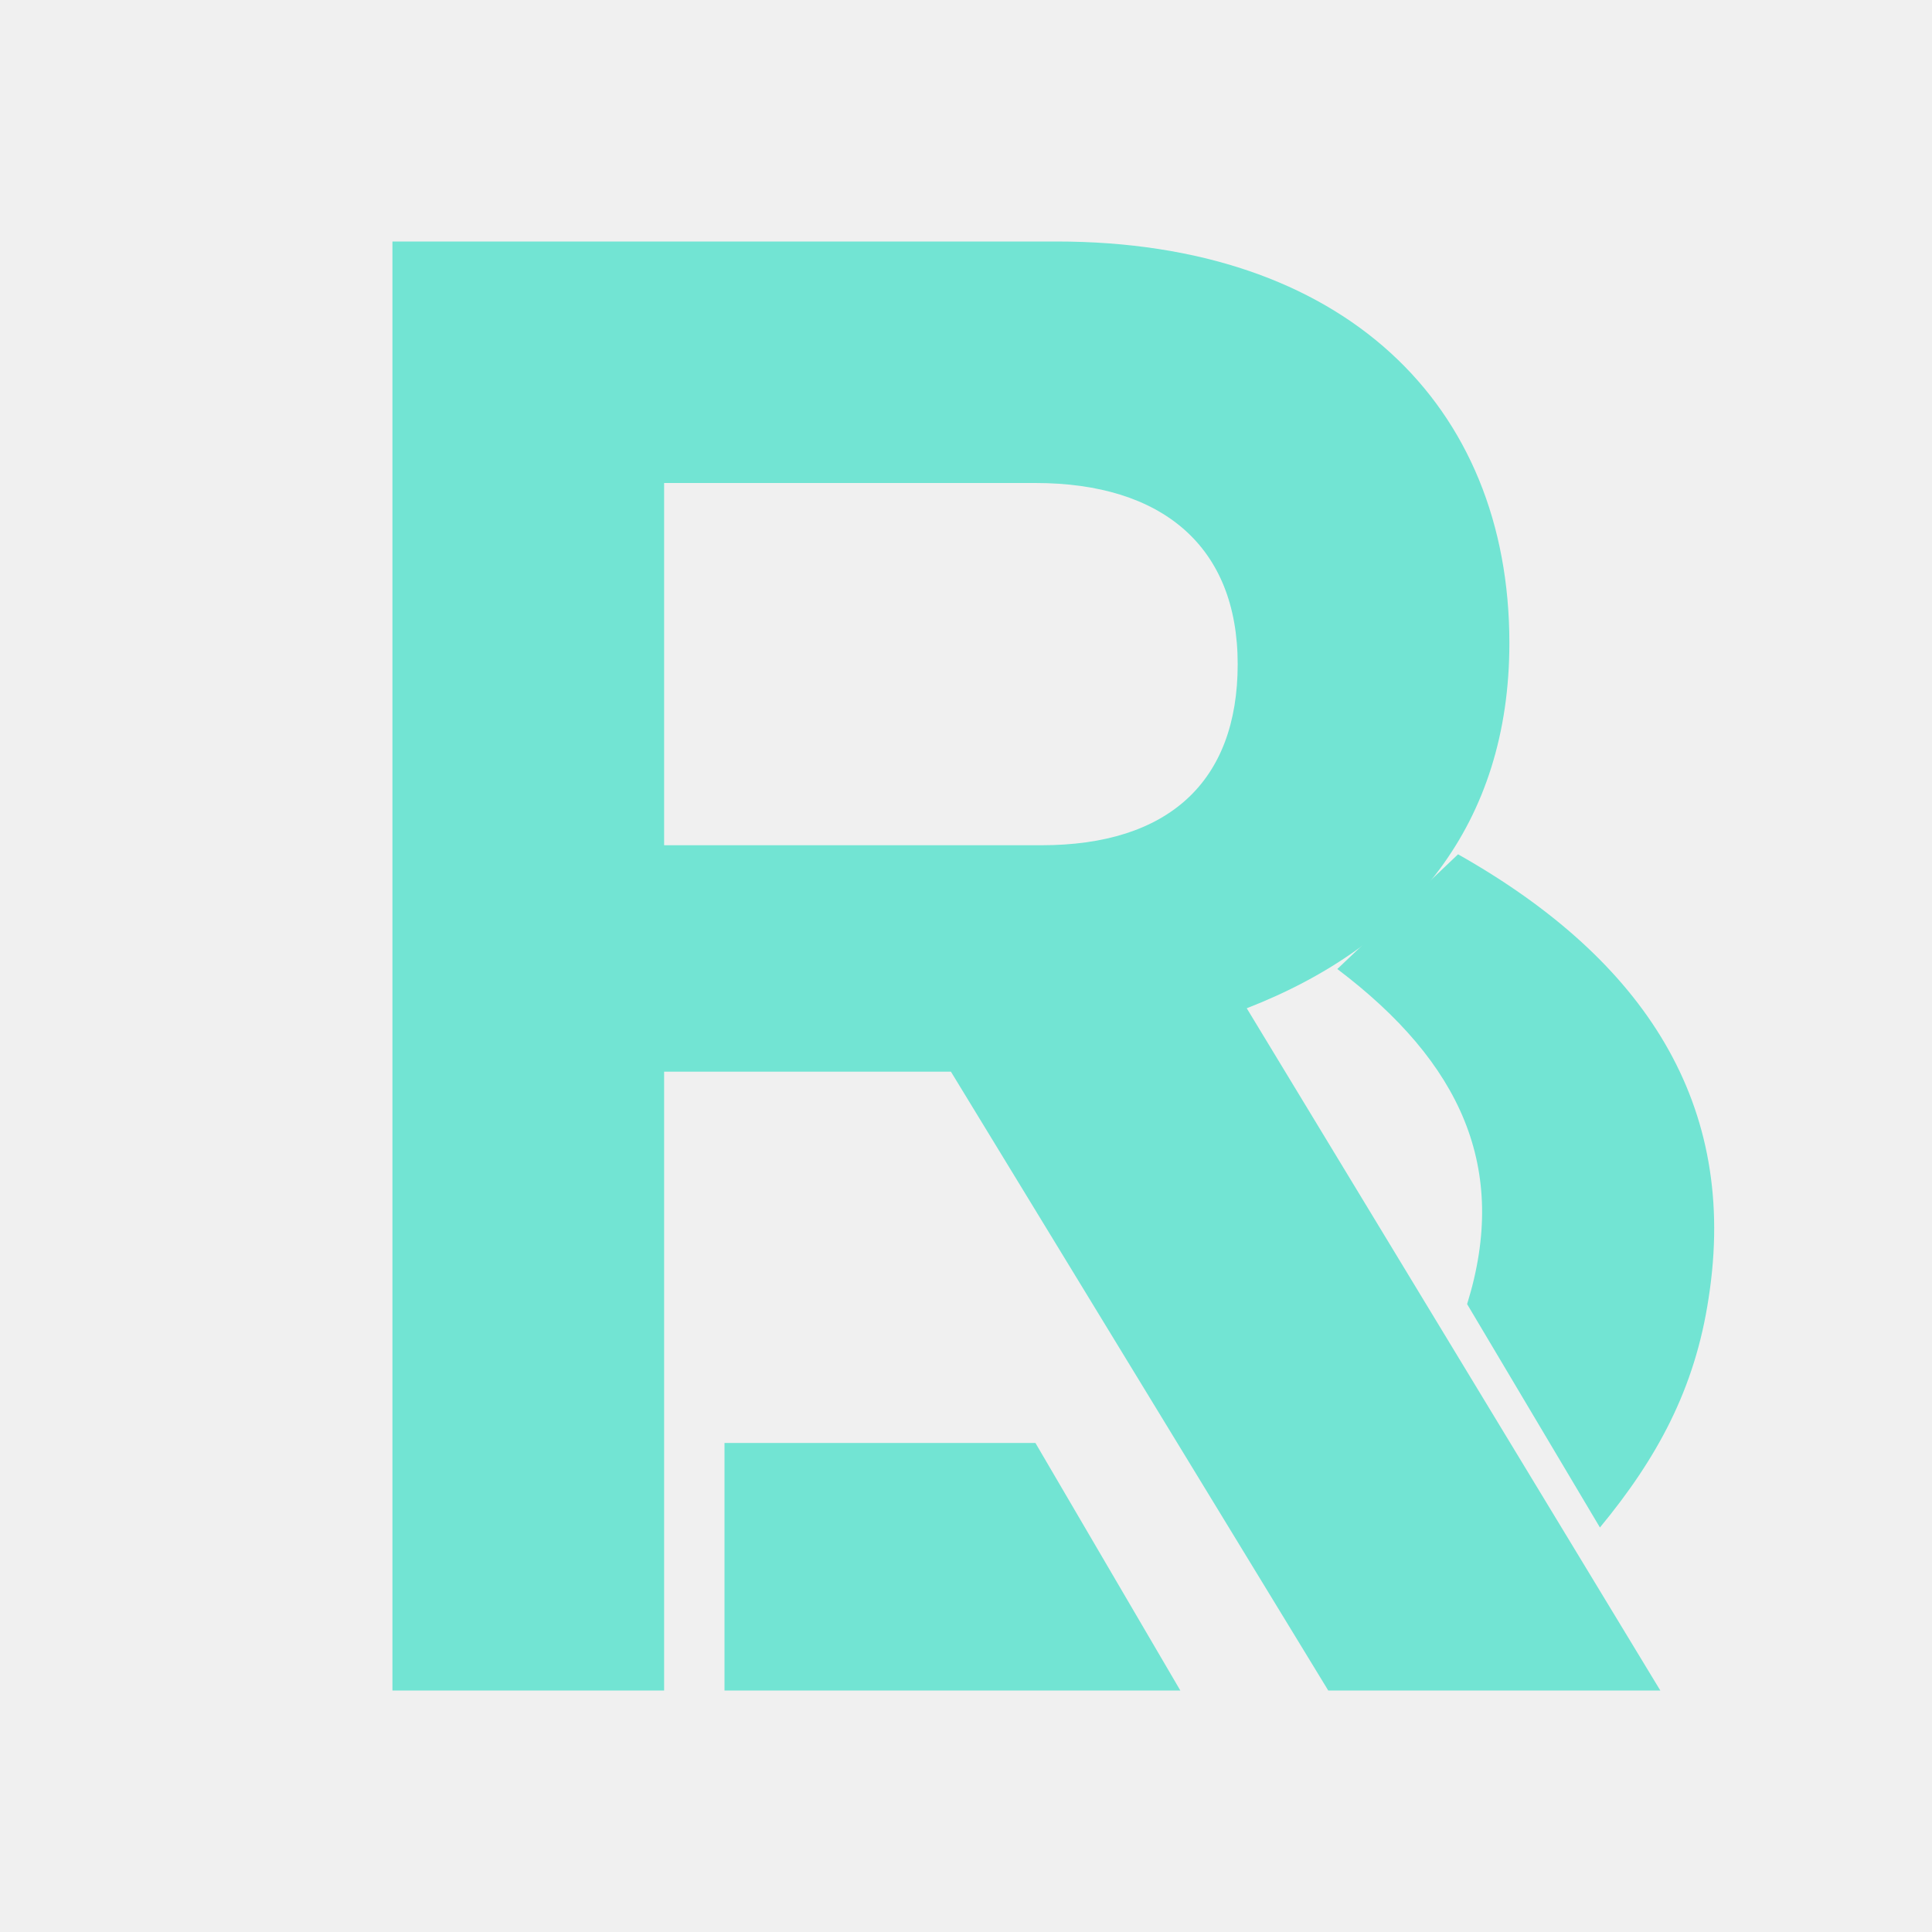
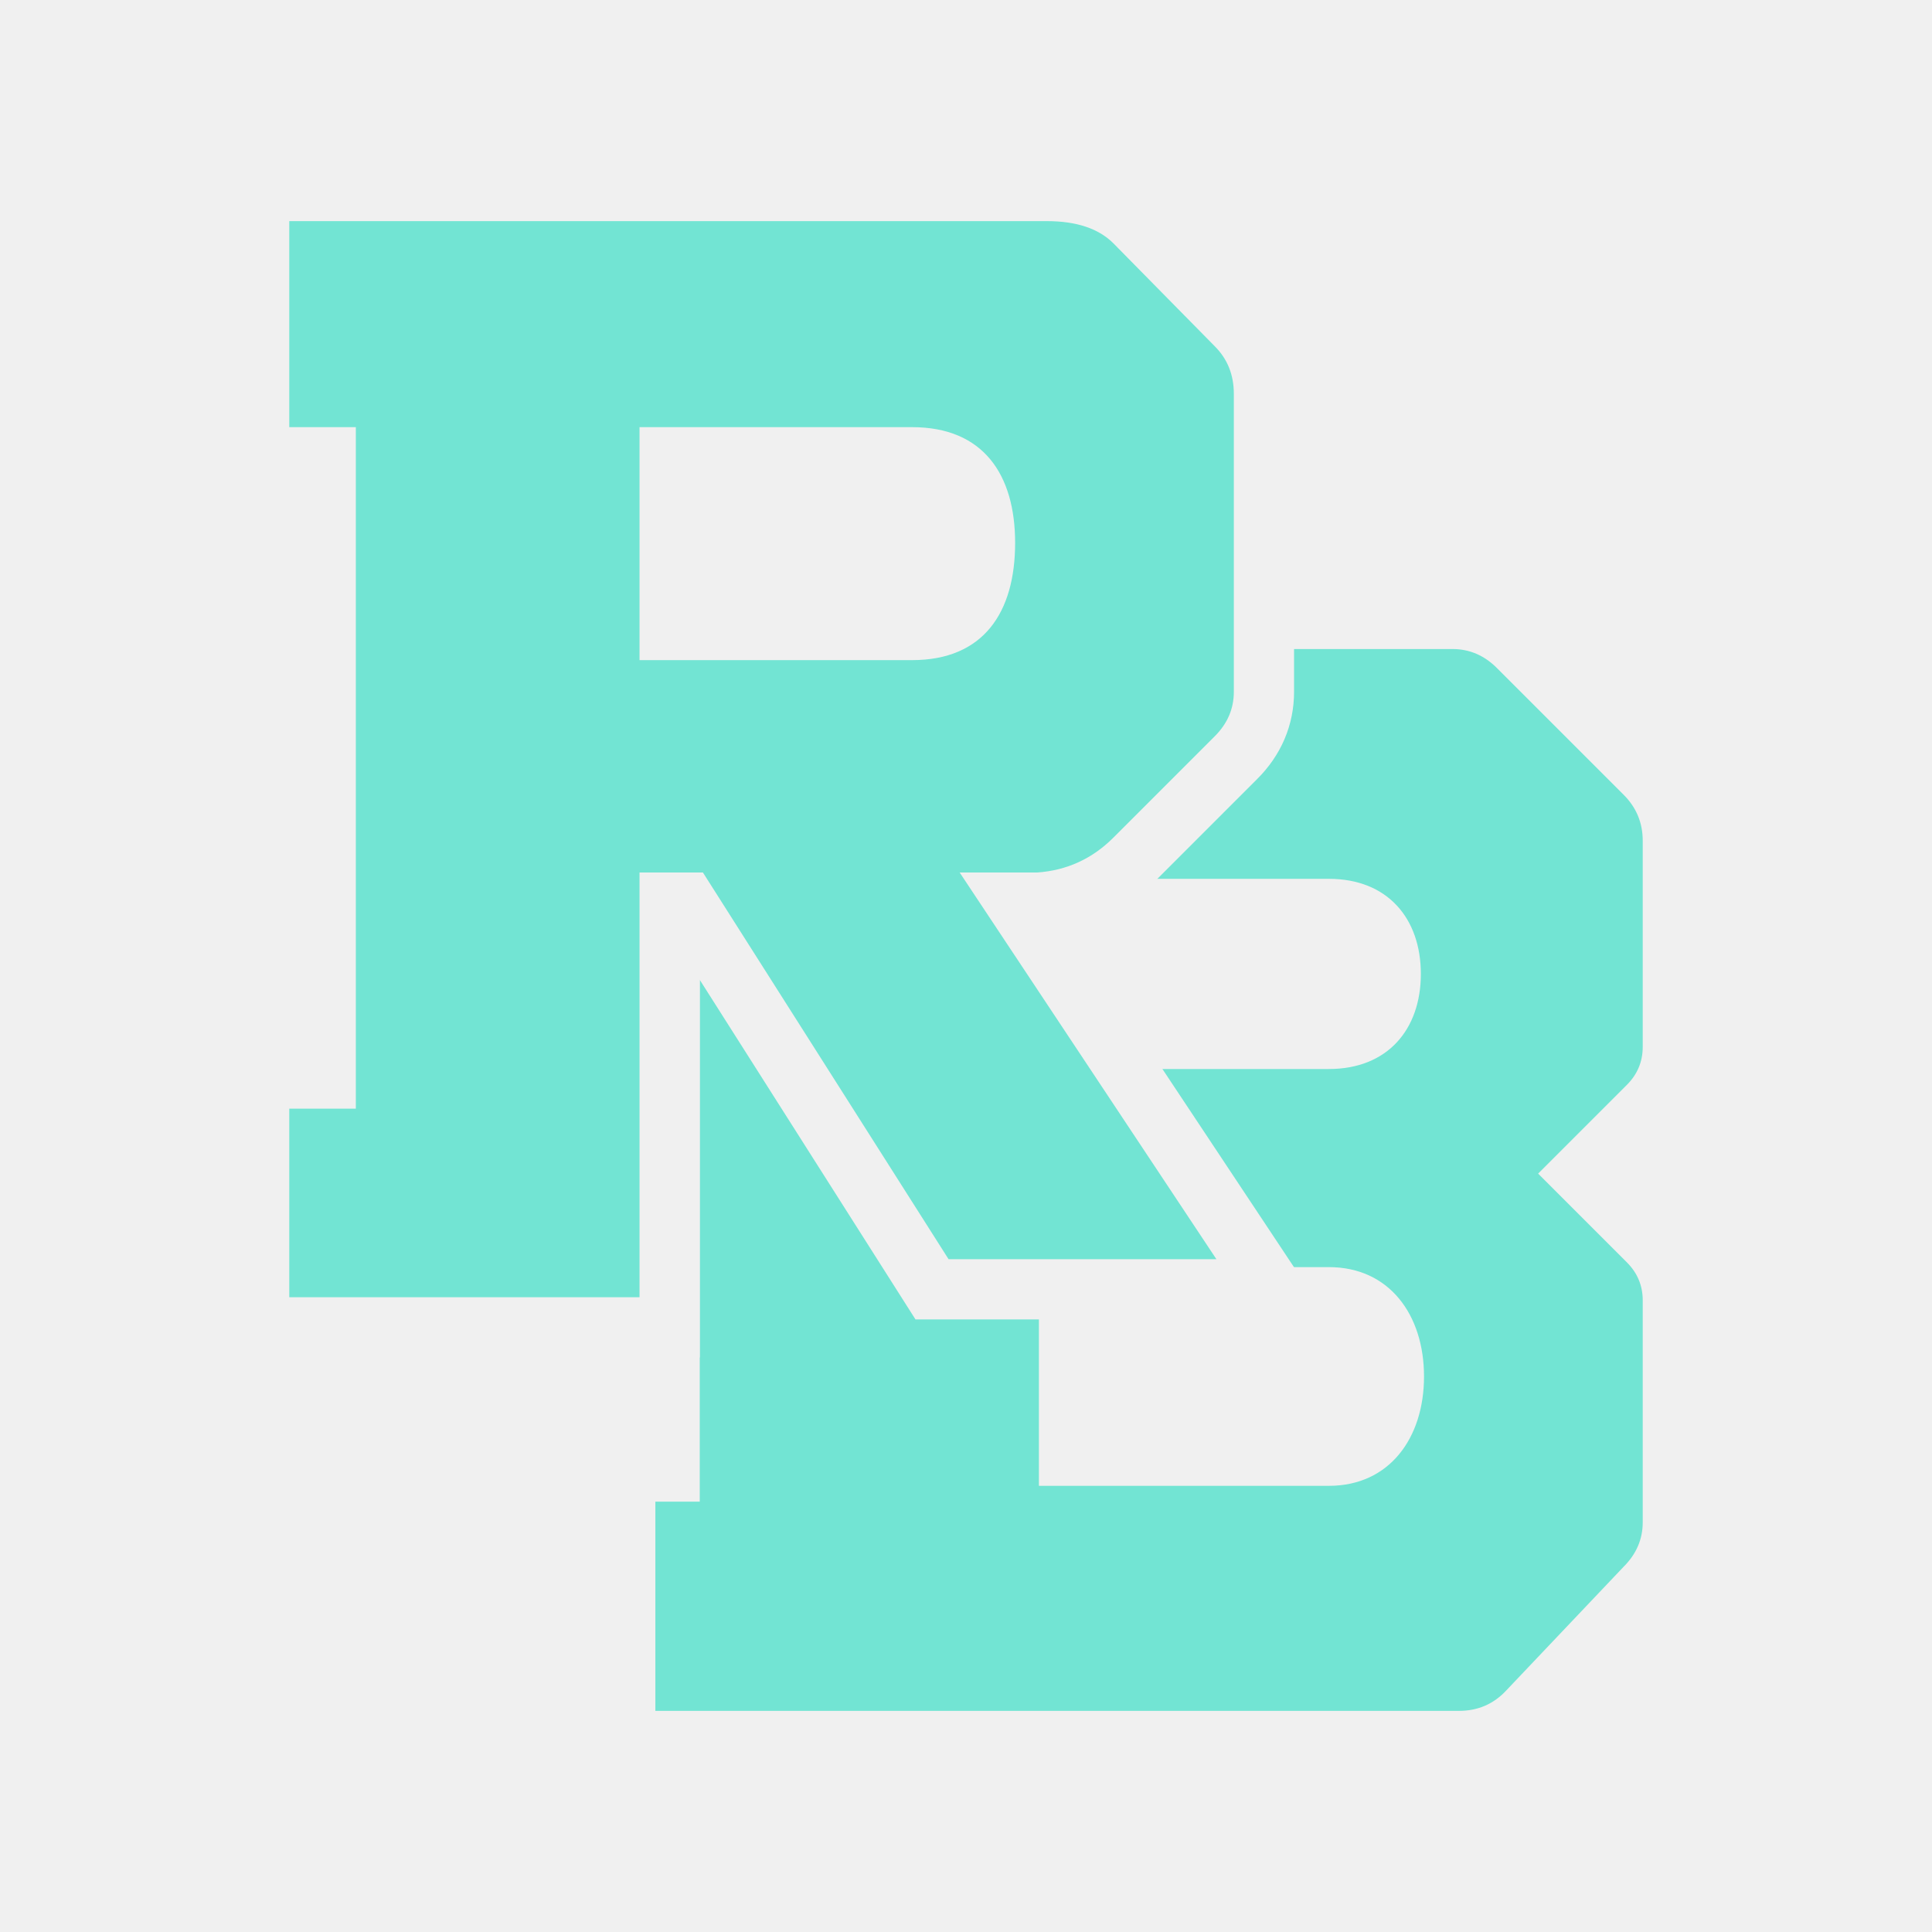
- <svg xmlns="http://www.w3.org/2000/svg" width="1024" height="1024" viewBox="0 0 32 32">
-   <g transform="scale(.5)" fill="#72e4d3">
-     <path fill-rule="evenodd" d="M13 8H35c9.5 0 15 5.4 15 13.3 0 6-3.3 10-8.7 12.1L55 56H44L31.5 35.5H22V56h-9Zm9 8v12h12.5c4.2 0 6.5-2.1 6.5-6s-2.5-6-6.7-6Z" />
-     <path d="m45.3 32.1 4-3.8c6.2 3.5 9.3 8.3 8.3 14.7-.45 3-1.7 5.3-3.6 7.6l-4.4-7.4c1.4-4.5-.2-8-4.3-11.1ZM25 47.8h10.3l4.8 8.2H25Z" transform="translate(-1 0)" />
+ <svg xmlns="http://www.w3.org/2000/svg" width="1024" height="1024" viewBox="0 0 1024 1024">
+   <g transform="translate(-33.16 -13.0) scale(0.84)" fill="#72e4d3">
+     <mask id="gap" maskUnits="userSpaceOnUse" x="0" y="0" width="1254" height="1254">
+       <rect width="1254" height="1254" fill="#fff" />
+       <path d="M222 155H700Q728 155 742 169L806 234Q818 246 818 264V452Q818 468 806 480L742 544Q722 564 694 566H645L807 810H638L483 566H443V834H222V715H264V285H222Z" fill="#000" stroke="#000" stroke-width="76" stroke-miterlimit="10" />
+     </mask>
+     <path fill-rule="evenodd" d="M481 425H956Q972 425 984 437L1064 517Q1076 529 1076 546V676Q1076 690 1066 700L1010 756L1066 812Q1076 822 1076 836V976Q1076 992 1064 1004L990 1082Q978 1095 960 1095H453V963H481ZM695 570H878C915 570 936 595 936 630C936 665 915 690 878 690H695ZM695 815H878C916 815 938 845 938 884C938 923 916 953 878 953H695Z" mask="url(#gap)" />
+     <path fill-rule="evenodd" d="M222 155H700Q728 155 742 169L806 234Q818 246 818 264V452Q818 468 806 480L742 544Q722 564 694 566H645L807 810H638L483 566H443V834H222V715H264V285H222ZM443 285H615C660 285 680 315 680 358C680 402 660 432 615 432H443Z" />
  </g>
</svg>
